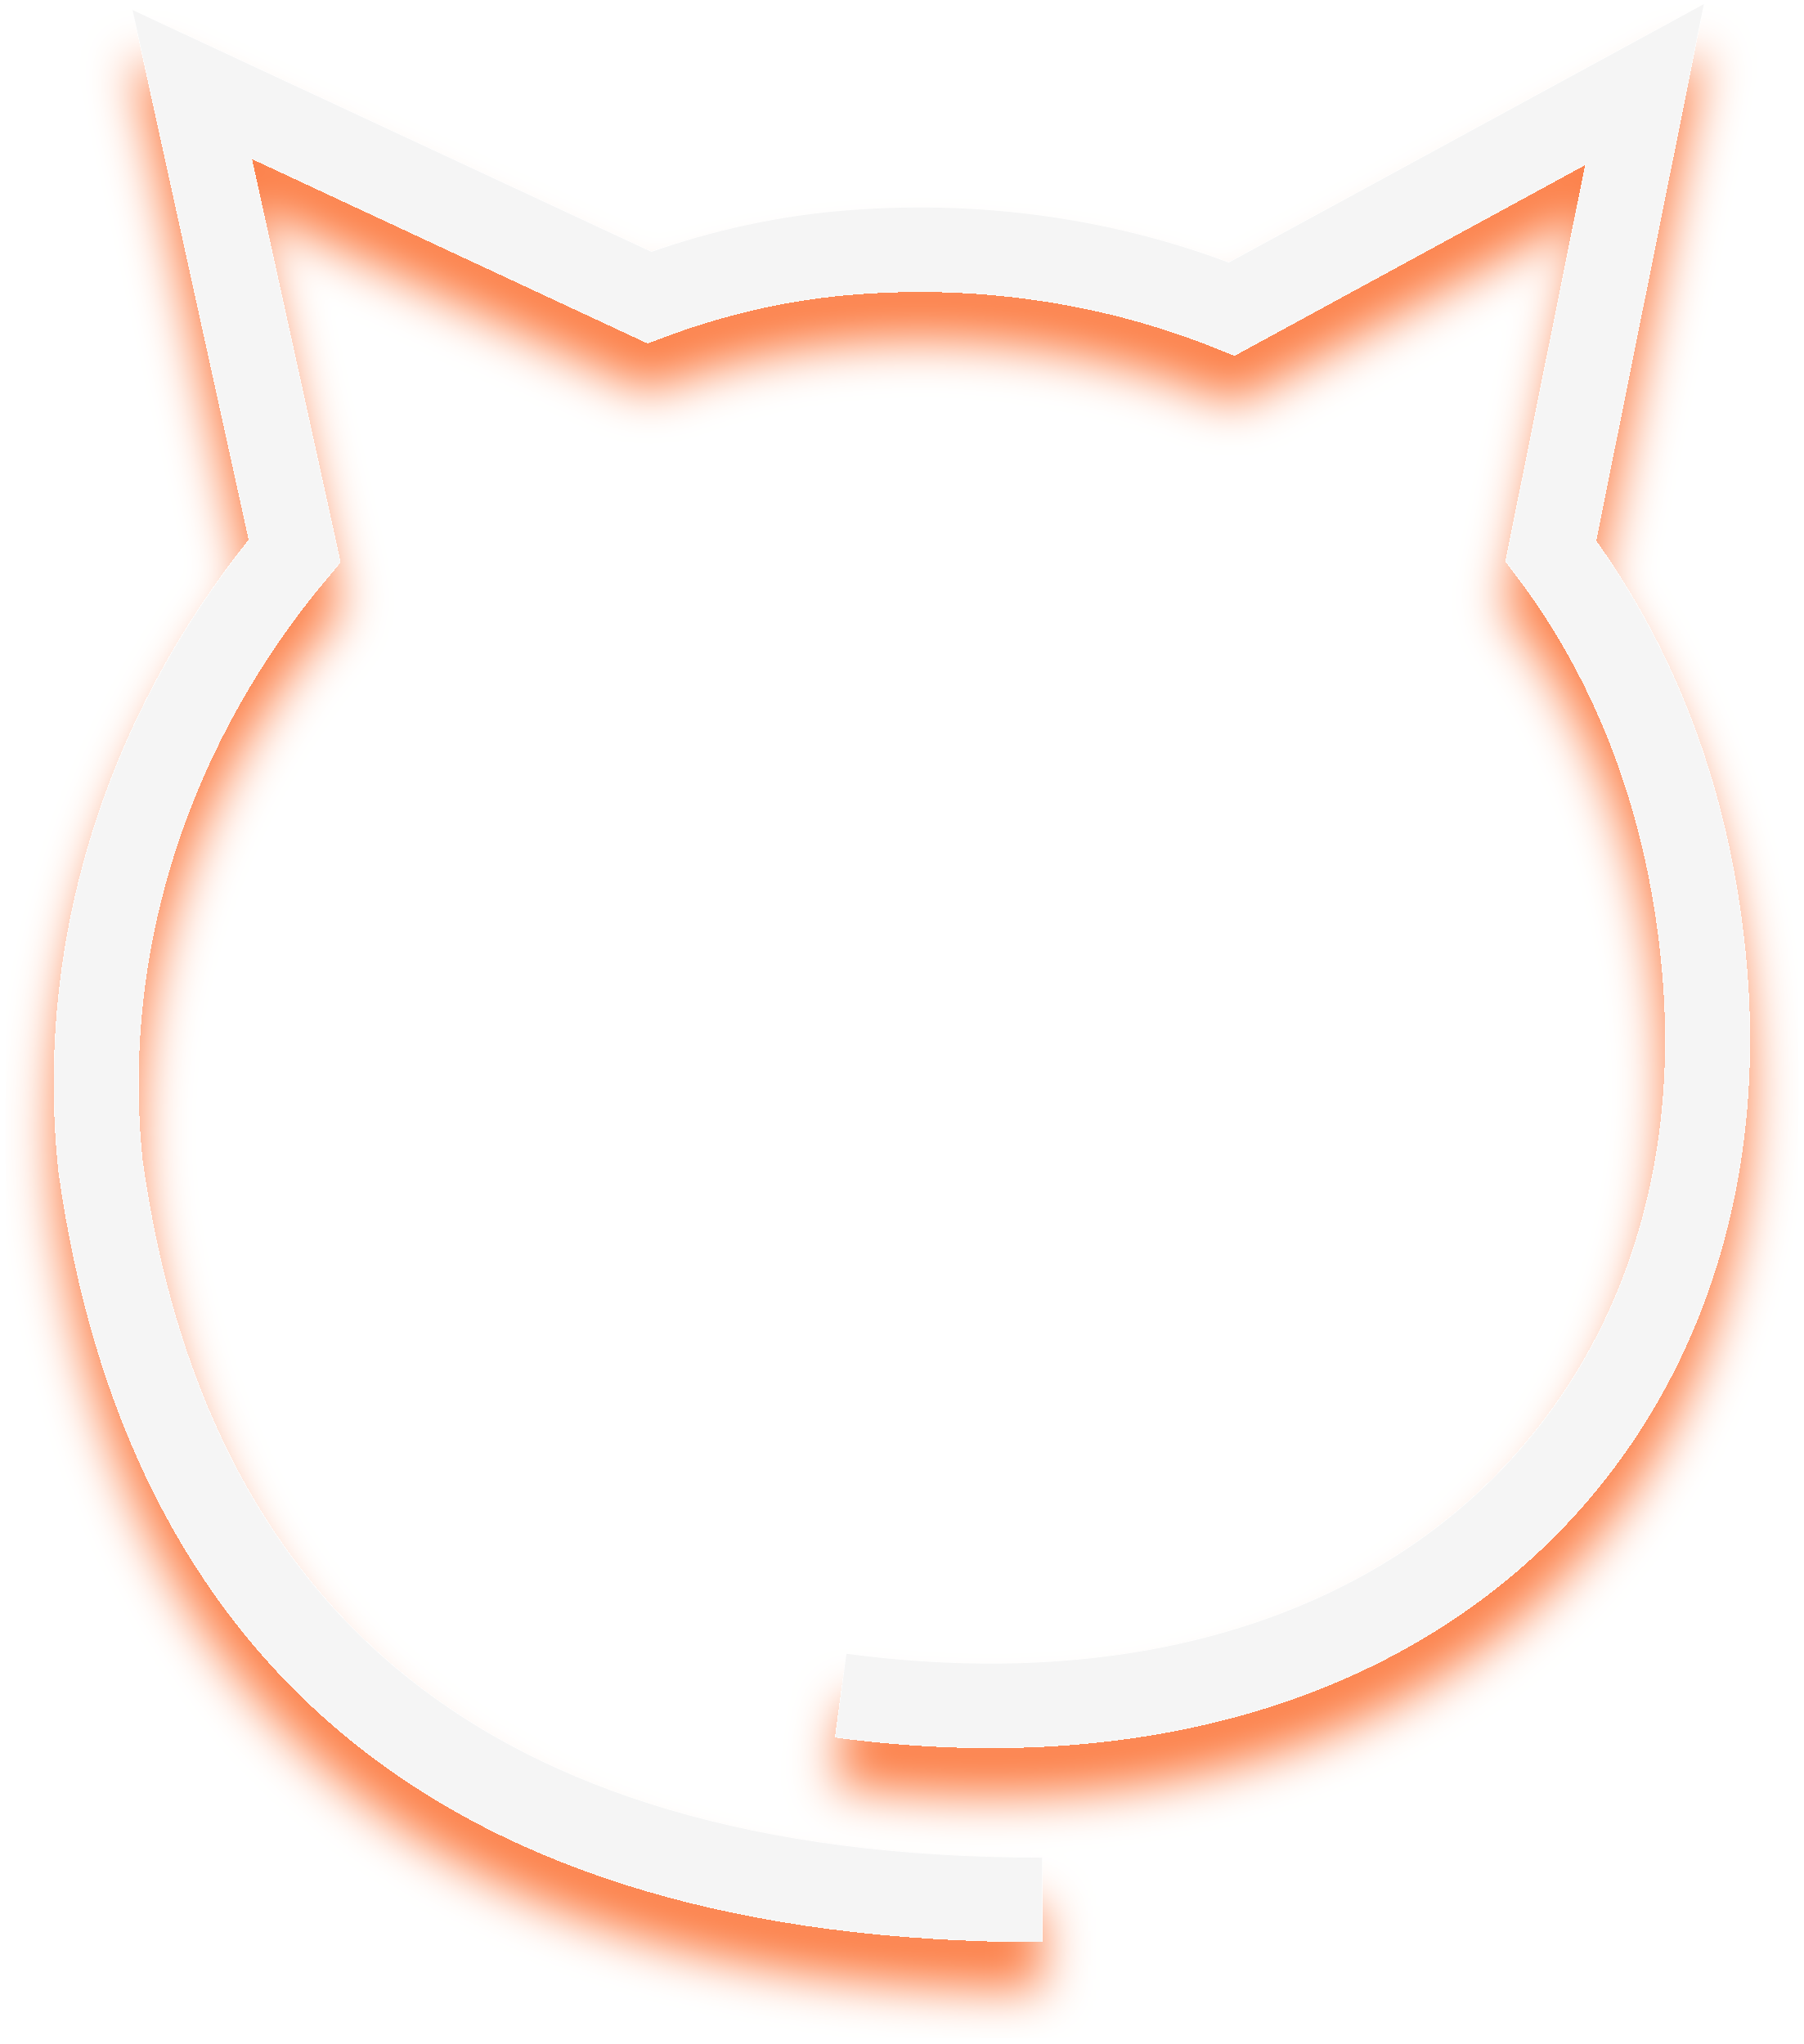
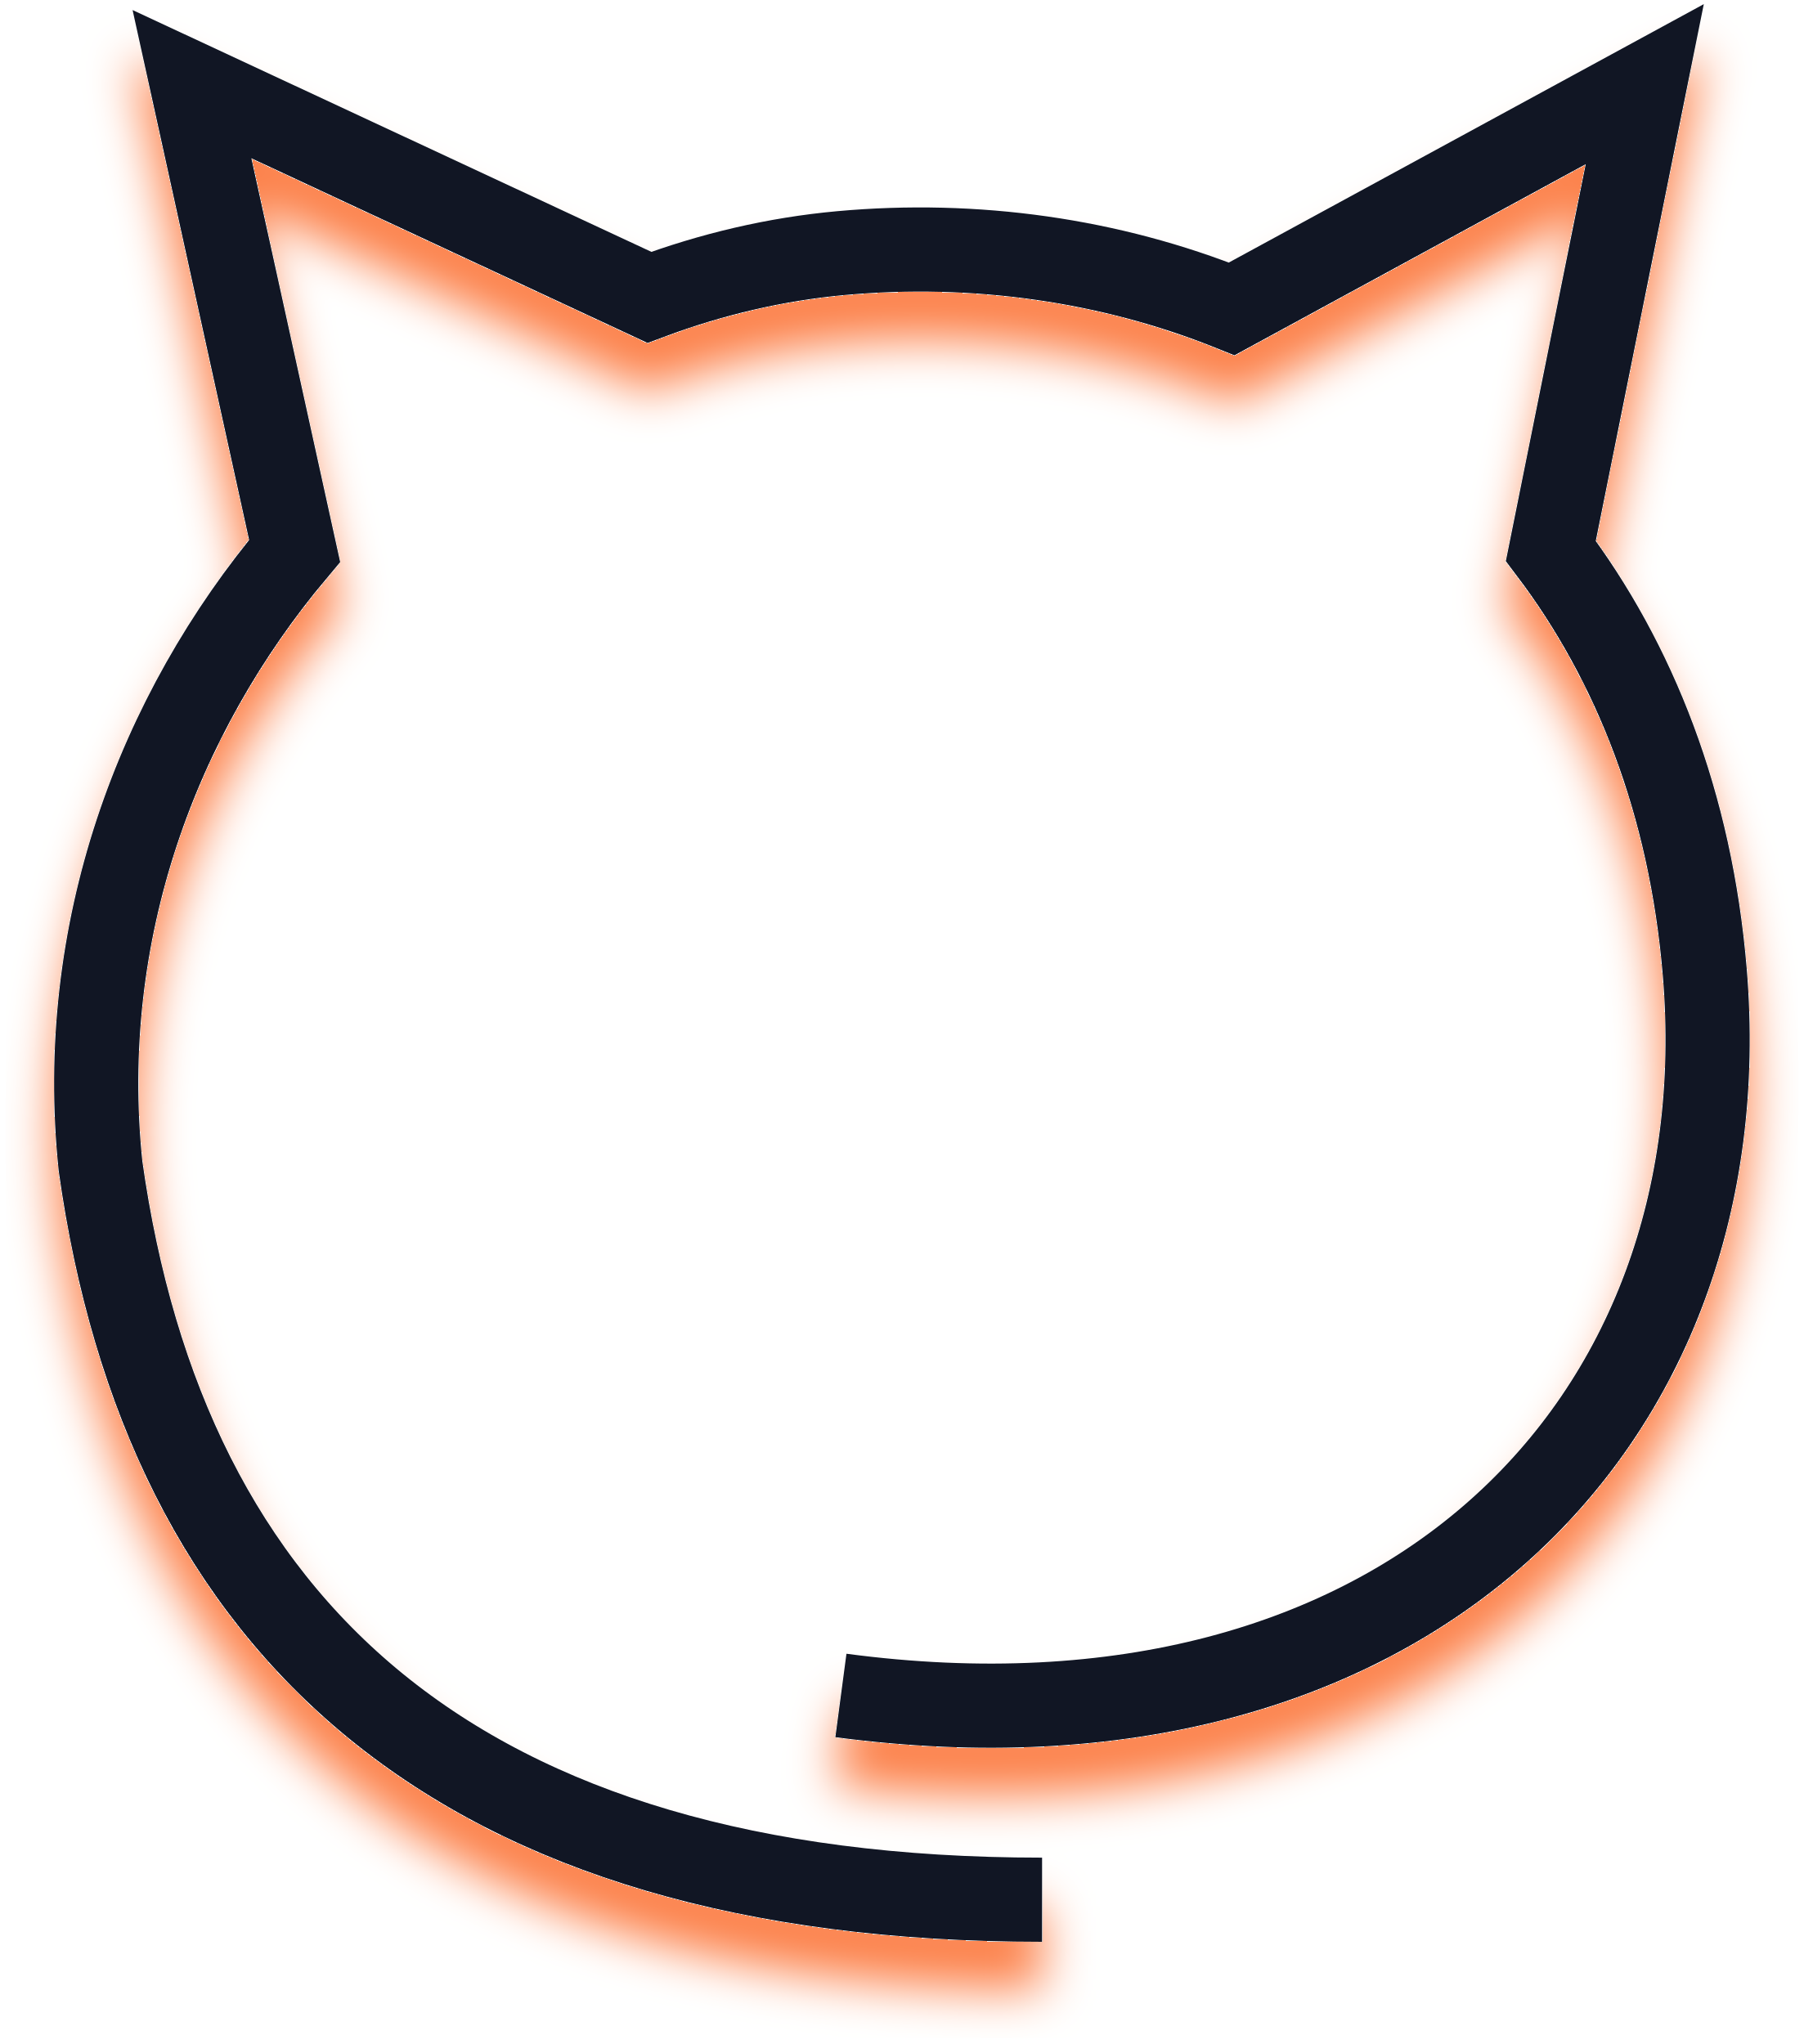
<svg xmlns="http://www.w3.org/2000/svg" width="150" height="170" viewBox="0 0 150 170" fill="none">
-   <g filter="url(#filter0_d_4_16)">
-     <path d="M86.652 158C38.043 158 13.759 135.499 8.358 96.978C6.335 77.522 13.052 59.464 24.499 45.819L15.964 7L53.999 24.731C59.153 22.803 64.505 21.544 69.924 21.051C81.111 20.034 92.305 21.623 102.423 25.688L136.766 7L128.956 45.819C135.926 55.069 140.585 66.794 141.756 80.848C144.893 118.52 116.678 147.231 69.924 141.012" stroke="#F5F5F5" stroke-width="7" />
+   <g filter="url(#filter0_d_6_8)">
+     <path d="M86.652 158C38.043 158 13.759 135.499 8.358 96.978C6.335 77.522 13.052 59.464 24.499 45.819L15.964 7L53.999 24.731C59.153 22.803 64.505 21.544 69.924 21.051C81.111 20.034 92.305 21.623 102.423 25.688L136.766 7L128.956 45.819C135.926 55.069 140.585 66.794 141.756 80.848C144.893 118.52 116.678 147.231 69.924 141.012" stroke="#111624" stroke-width="7" />
  </g>
  <defs>
-     <filter id="filter0_d_4_16" x="0.5" y="0.344" width="148.993" height="169.156" filterUnits="userSpaceOnUse" color-interpolation-filters="sRGB">
+     <filter id="filter0_d_6_8" x="0.5" y="0.344" width="148.993" height="169.156" filterUnits="userSpaceOnUse" color-interpolation-filters="sRGB">
      <feFlood flood-opacity="0" result="BackgroundImageFix" />
      <feColorMatrix in="SourceAlpha" type="matrix" values="0 0 0 0 0 0 0 0 0 0 0 0 0 0 0 0 0 0 127 0" result="hardAlpha" />
      <feOffset dy="4" />
      <feGaussianBlur stdDeviation="2" />
      <feComposite in2="hardAlpha" operator="out" />
      <feColorMatrix type="matrix" values="0 0 0 0 0.988 0 0 0 0 0.506 0 0 0 0 0.29 0 0 0 1 0" />
-       <feBlend mode="normal" in2="BackgroundImageFix" result="effect1_dropShadow_4_16" />
-       <feBlend mode="normal" in="SourceGraphic" in2="effect1_dropShadow_4_16" result="shape" />
+       <feBlend mode="normal" in2="BackgroundImageFix" result="effect1_dropShadow_6_8" />
+       <feBlend mode="normal" in="SourceGraphic" in2="effect1_dropShadow_6_8" result="shape" />
    </filter>
  </defs>
</svg>
